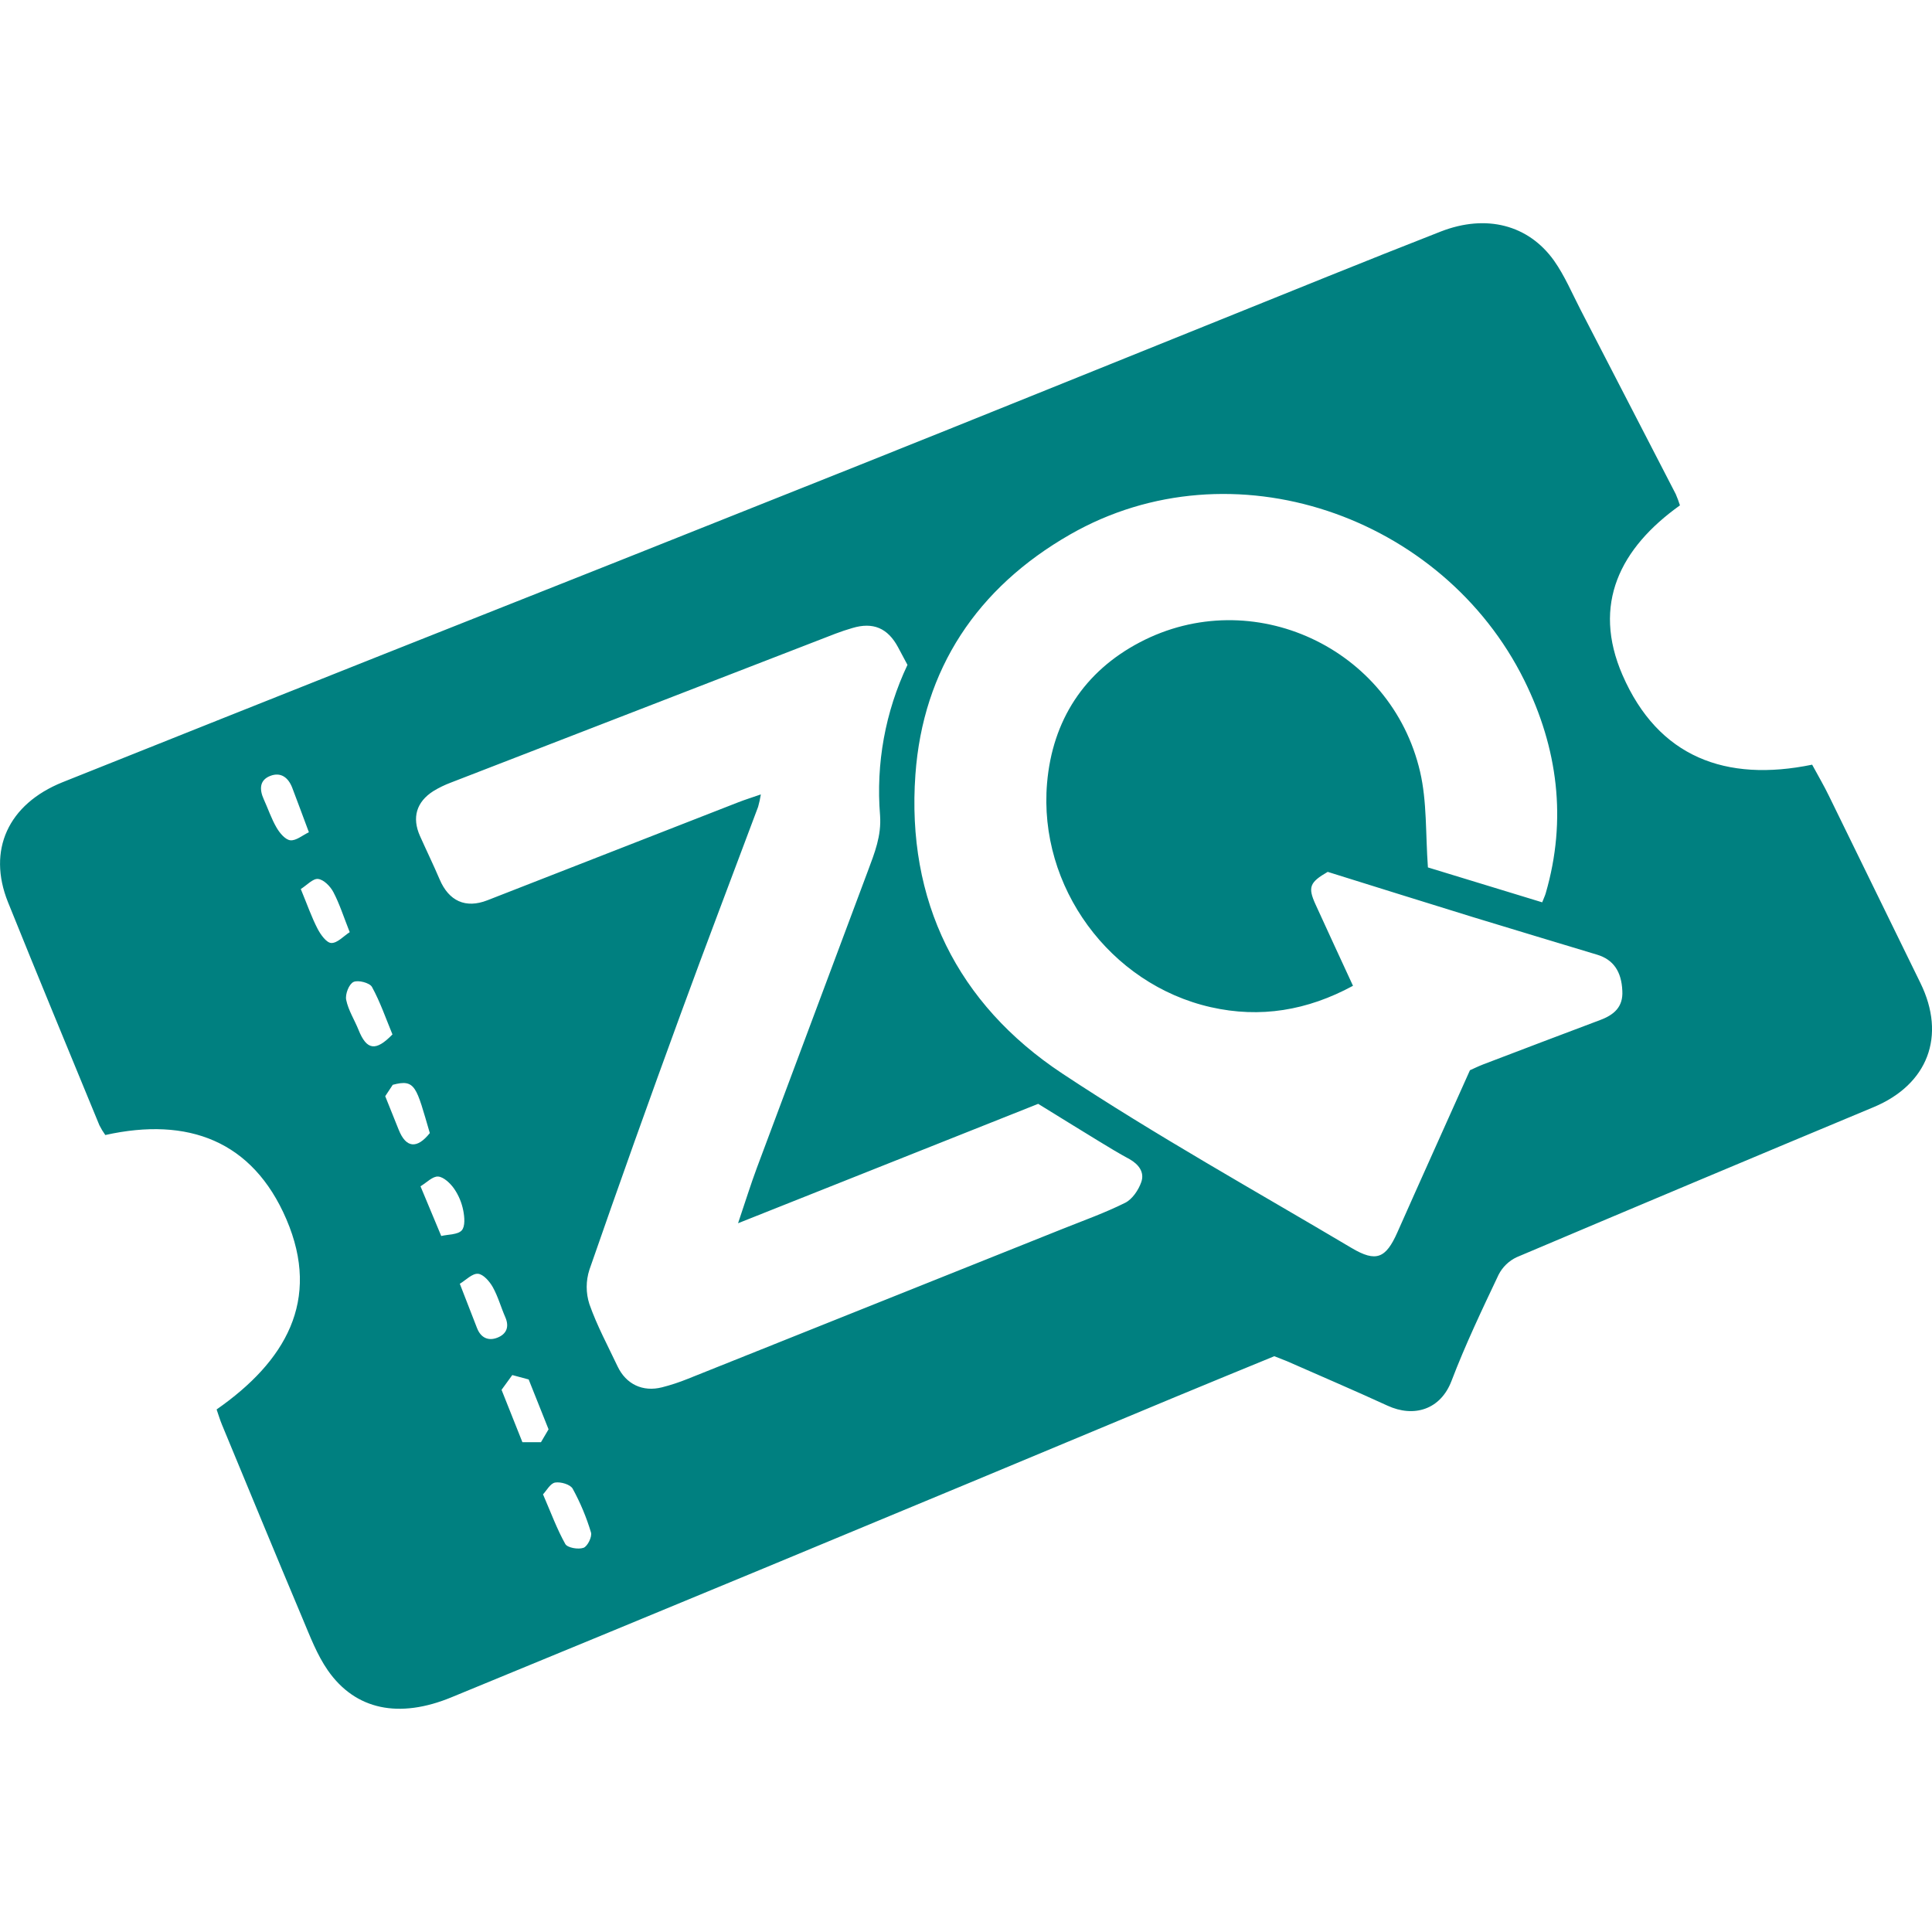
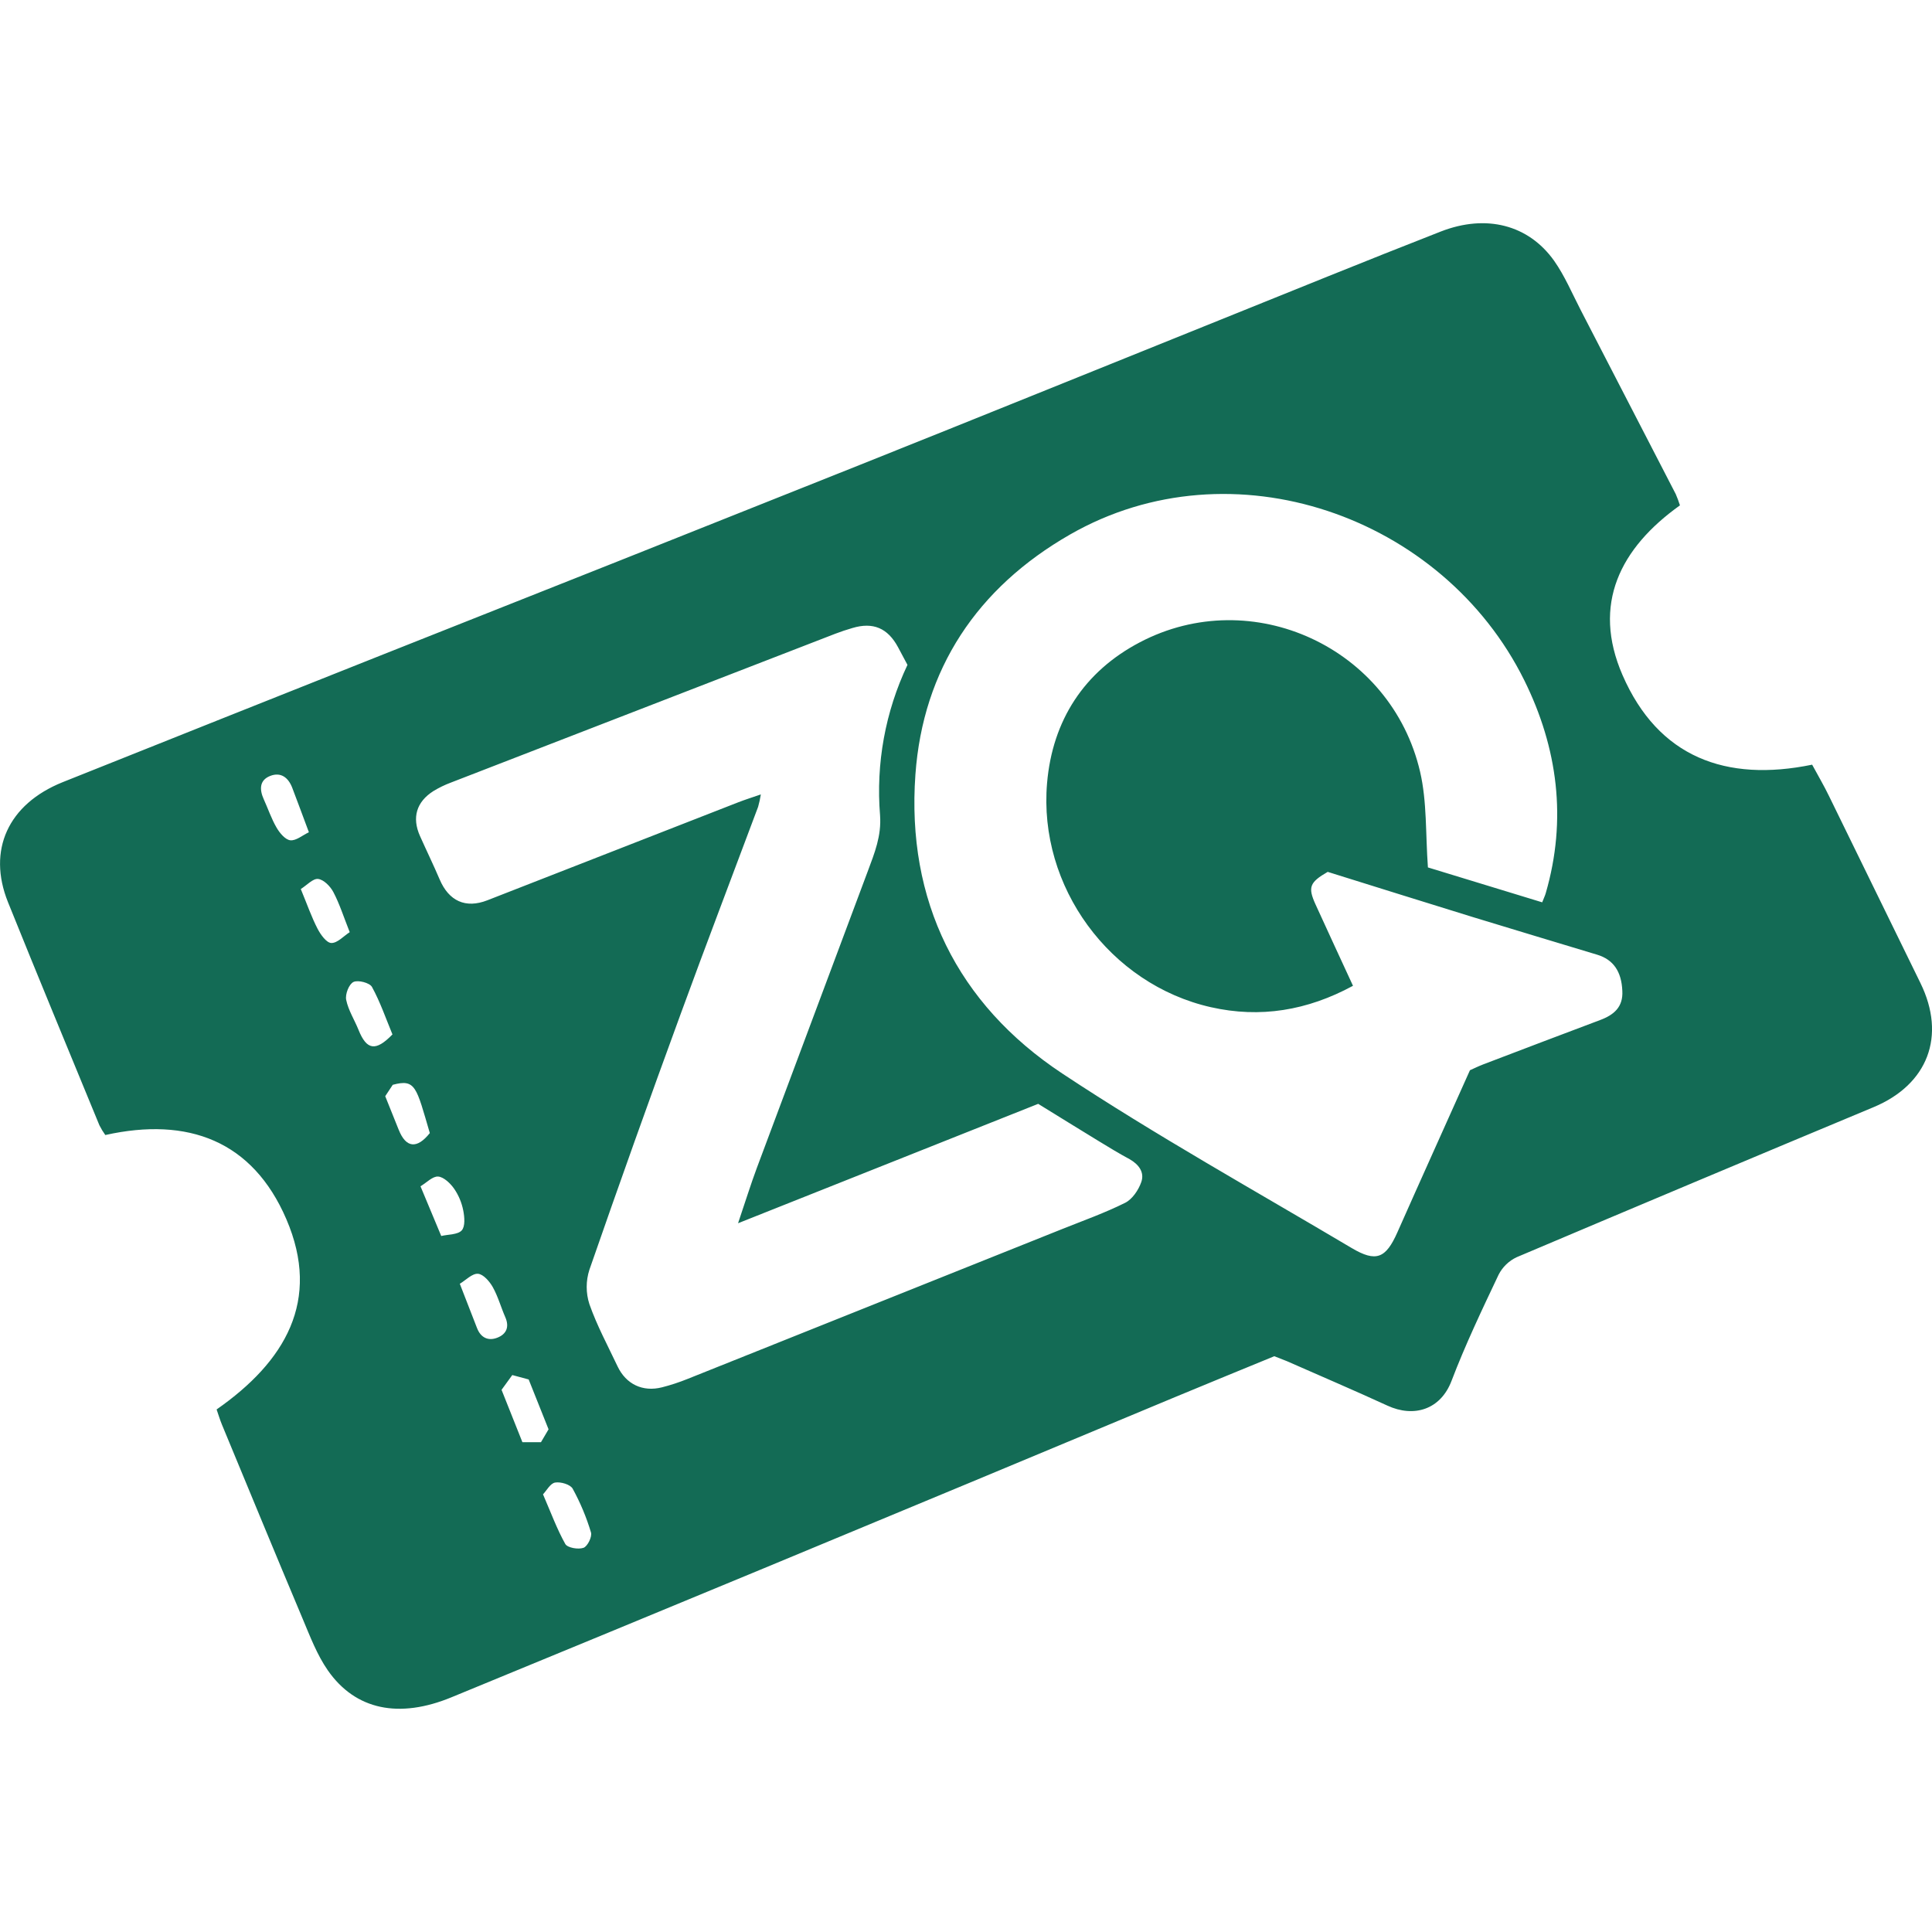
- <svg xmlns="http://www.w3.org/2000/svg" viewBox="0 0 793.71 610.28" height="60px" width="60px" fill="teal">
+ <svg xmlns="http://www.w3.org/2000/svg" viewBox="0 0 793.71 610.28" height="60px" width="60px" fill="#136B55">
  <path d="M875.35,468.52q-18.79-38.46-37.61-76.92c-2-4.15-4.38-8.16-6.89-12.81-35.42,7.29-63.22-3.06-77.9-36.8-12.68-29.16-.94-52.21,23.59-69.73a47.3,47.3,0,0,0-1.72-4.62q-19.46-37.77-39-75.52c-3.55-6.86-6.59-14.13-11-20.38-10.51-14.75-27.86-19.23-46.48-12-31.14,12.16-62.09,24.81-93.11,37.29-48.61,19.56-97.15,39.26-145.81,58.69q-98.54,39.36-197.2,78.41Q177.13,360,112.08,386c-22.37,9-31,27.92-22.42,49.28,12.33,30.62,25,61.12,37.56,91.66a29.77,29.77,0,0,0,2.42,4c34-7.57,60.52,2.37,74.37,34.55,14.42,33.52-.55,58.58-28.64,78.19.74,2.14,1.37,4.26,2.21,6.29,11,26.54,21.94,53.11,33.09,79.59,3.08,7.3,5.94,14.93,10.42,21.35,11.36,16.28,29.29,19.89,50.81,11q64.2-26.41,128.33-53Q484.65,673.89,569,638.65c13.72-5.71,27.47-11.32,40.89-16.84,2.09.83,3.62,1.39,5.1,2,13.8,6.08,27.66,12,41.38,18.3,10.83,5,21.81,1.7,26.33-10.17,5.66-14.84,12.52-29.23,19.33-43.6a15.94,15.94,0,0,1,7.47-7.22q73.18-31,146.57-61.62C878.4,510.2,886,490.27,875.35,468.52ZM205.64,409.85c-2.08-.24-4.37-3-5.64-5.2-2.13-3.65-3.49-7.75-5.25-11.62s-1.94-7.86,2.69-9.64c4.36-1.67,7.4.73,9,4.89,2.1,5.48,4.12,11,6.84,18.27C210.62,407.81,208,410.11,205.64,409.85Zm16.87,42.2c-2-.05-4.41-3.43-5.66-5.84-2.43-4.67-4.16-9.7-6.9-16.33,2.49-1.56,5-4.4,7.12-4.14,2.32.28,5,3,6.27,5.41,2.53,4.81,4.19,10.08,6.71,16.45C227.55,449.21,225,452.1,222.51,452.05Zm11.18,35.74c-1.67-4.16-4.21-8.09-5.09-12.39-.47-2.28,1.12-6.44,3-7.34s6.66.34,7.6,2.05c3.39,6.18,5.69,12.94,8.41,19.5C240.67,496.77,237,496,233.69,487.79Zm16.49,41c-1.72-4.34-3.48-8.68-5.54-13.8l3.09-4.68c9.43-2.53,9.66.88,15.23,19.83C257.68,536.76,253.16,536.28,250.18,528.77Zm17.48,43.65L259.13,552c2.53-1.51,5-4.18,7.27-4s5,2.78,6.55,5a23.86,23.86,0,0,1,3.74,8.92c.54,2.69.86,6.58-.63,8.21C274.43,571.9,270.63,571.72,267.66,572.42Zm14.73,37.9c-2.14-5.46-4.25-10.93-7.11-18.29,2.47-1.48,5.06-4.27,7.45-4.11,2.19.15,4.78,3.14,6.1,5.49,2.16,3.86,3.34,8.25,5.13,12.33s.42,7-3.26,8.44S283.92,614.26,282.39,610.32ZM301,657.14c-2.77-7-5.59-14-8.57-21.52l4.41-6.07,6.73,1.81c2.8,7,5.5,13.77,8.17,20.48l-3.12,5.3Zm25.09,43.38c-2.13.77-6.59,0-7.47-1.56-3.45-6.16-5.9-12.88-9.16-20.41,1.52-1.59,3-4.52,5-4.84,2.28-.38,6.23.78,7.19,2.53a92.31,92.31,0,0,1,7.53,18C329.68,696,327.75,699.93,326.1,700.52ZM555.24,550.28c-1.14,3.26-3.65,7-6.59,8.49-8.36,4.17-17.24,7.33-25.94,10.81q-77,30.82-153.91,61.58a82,82,0,0,1-10.46,3.43c-7.9,2-14.75-1.26-18.23-8.57-4-8.47-8.5-16.79-11.59-25.6a23,23,0,0,1,0-14.13q18.25-52.57,37.4-104.83c10.42-28.53,21.28-56.9,31.91-85.35a44.1,44.1,0,0,0,1.12-5.1c-3.7,1.29-6.52,2.16-9.26,3.23q-51.56,20.11-103.1,40.27c-8.93,3.48-15.81.32-19.6-8.6-2.56-6-5.42-11.87-8.08-17.83-3.36-7.55-1.47-14,5.53-18.45a42.18,42.18,0,0,1,7.12-3.46q79-30.63,158-61.18c2.28-.88,4.62-1.64,7-2.34,8.48-2.55,14.52,0,18.76,7.89,1.26,2.32,2.49,4.66,3.87,7.25a121.14,121.14,0,0,0-11.26,61.82c.61,8.47-2.27,15.49-5,22.84q-22.8,61-45.62,122c-2.54,6.82-4.69,13.78-7.72,22.73l123.3-49.05c8.32,5.13,16.6,10.27,24.92,15.34,4.17,2.55,8.36,5.09,12.66,7.41C554.19,543,556.67,546.24,555.24,550.28ZM743.75,483.7c-16,6-32,12.11-48,18.21-1.89.72-3.71,1.62-5.48,2.41-10,22.36-20,44.47-29.82,66.61-4.74,10.67-8.7,12.42-18.8,6.42-39.77-23.61-80.27-46.15-118.8-71.64-43.32-28.66-64.1-71.19-60.4-122.83,3.1-43.3,25.34-76.77,63.54-98.65,66.54-38.13,153.18-7.71,186.63,59.95,13.7,27.7,17.59,57.11,8.78,87.42-.28,1-.72,1.86-1.45,3.74L673,421c-1-14-.36-27-3.21-39.28-11.85-51-69-77.47-115.2-53.17-22.74,11.95-35.83,31.93-38.05,57.8-3.66,42.57,25.8,82.68,67.28,92.07,20.29,4.59,39.63,1.39,58.4-8.79-5.22-11.33-10.35-22.36-15.39-33.43-3.21-7.06-2.45-9.06,5-13.37,19.73,6.15,39.74,12.45,59.79,18.62,17,5.22,34,10.28,50.92,15.41,6.62,2,10,6.87,10.33,14.87C753.24,478.31,749.46,481.58,743.75,483.7Z" transform="translate(-86.38 -156.36)" />
</svg>
